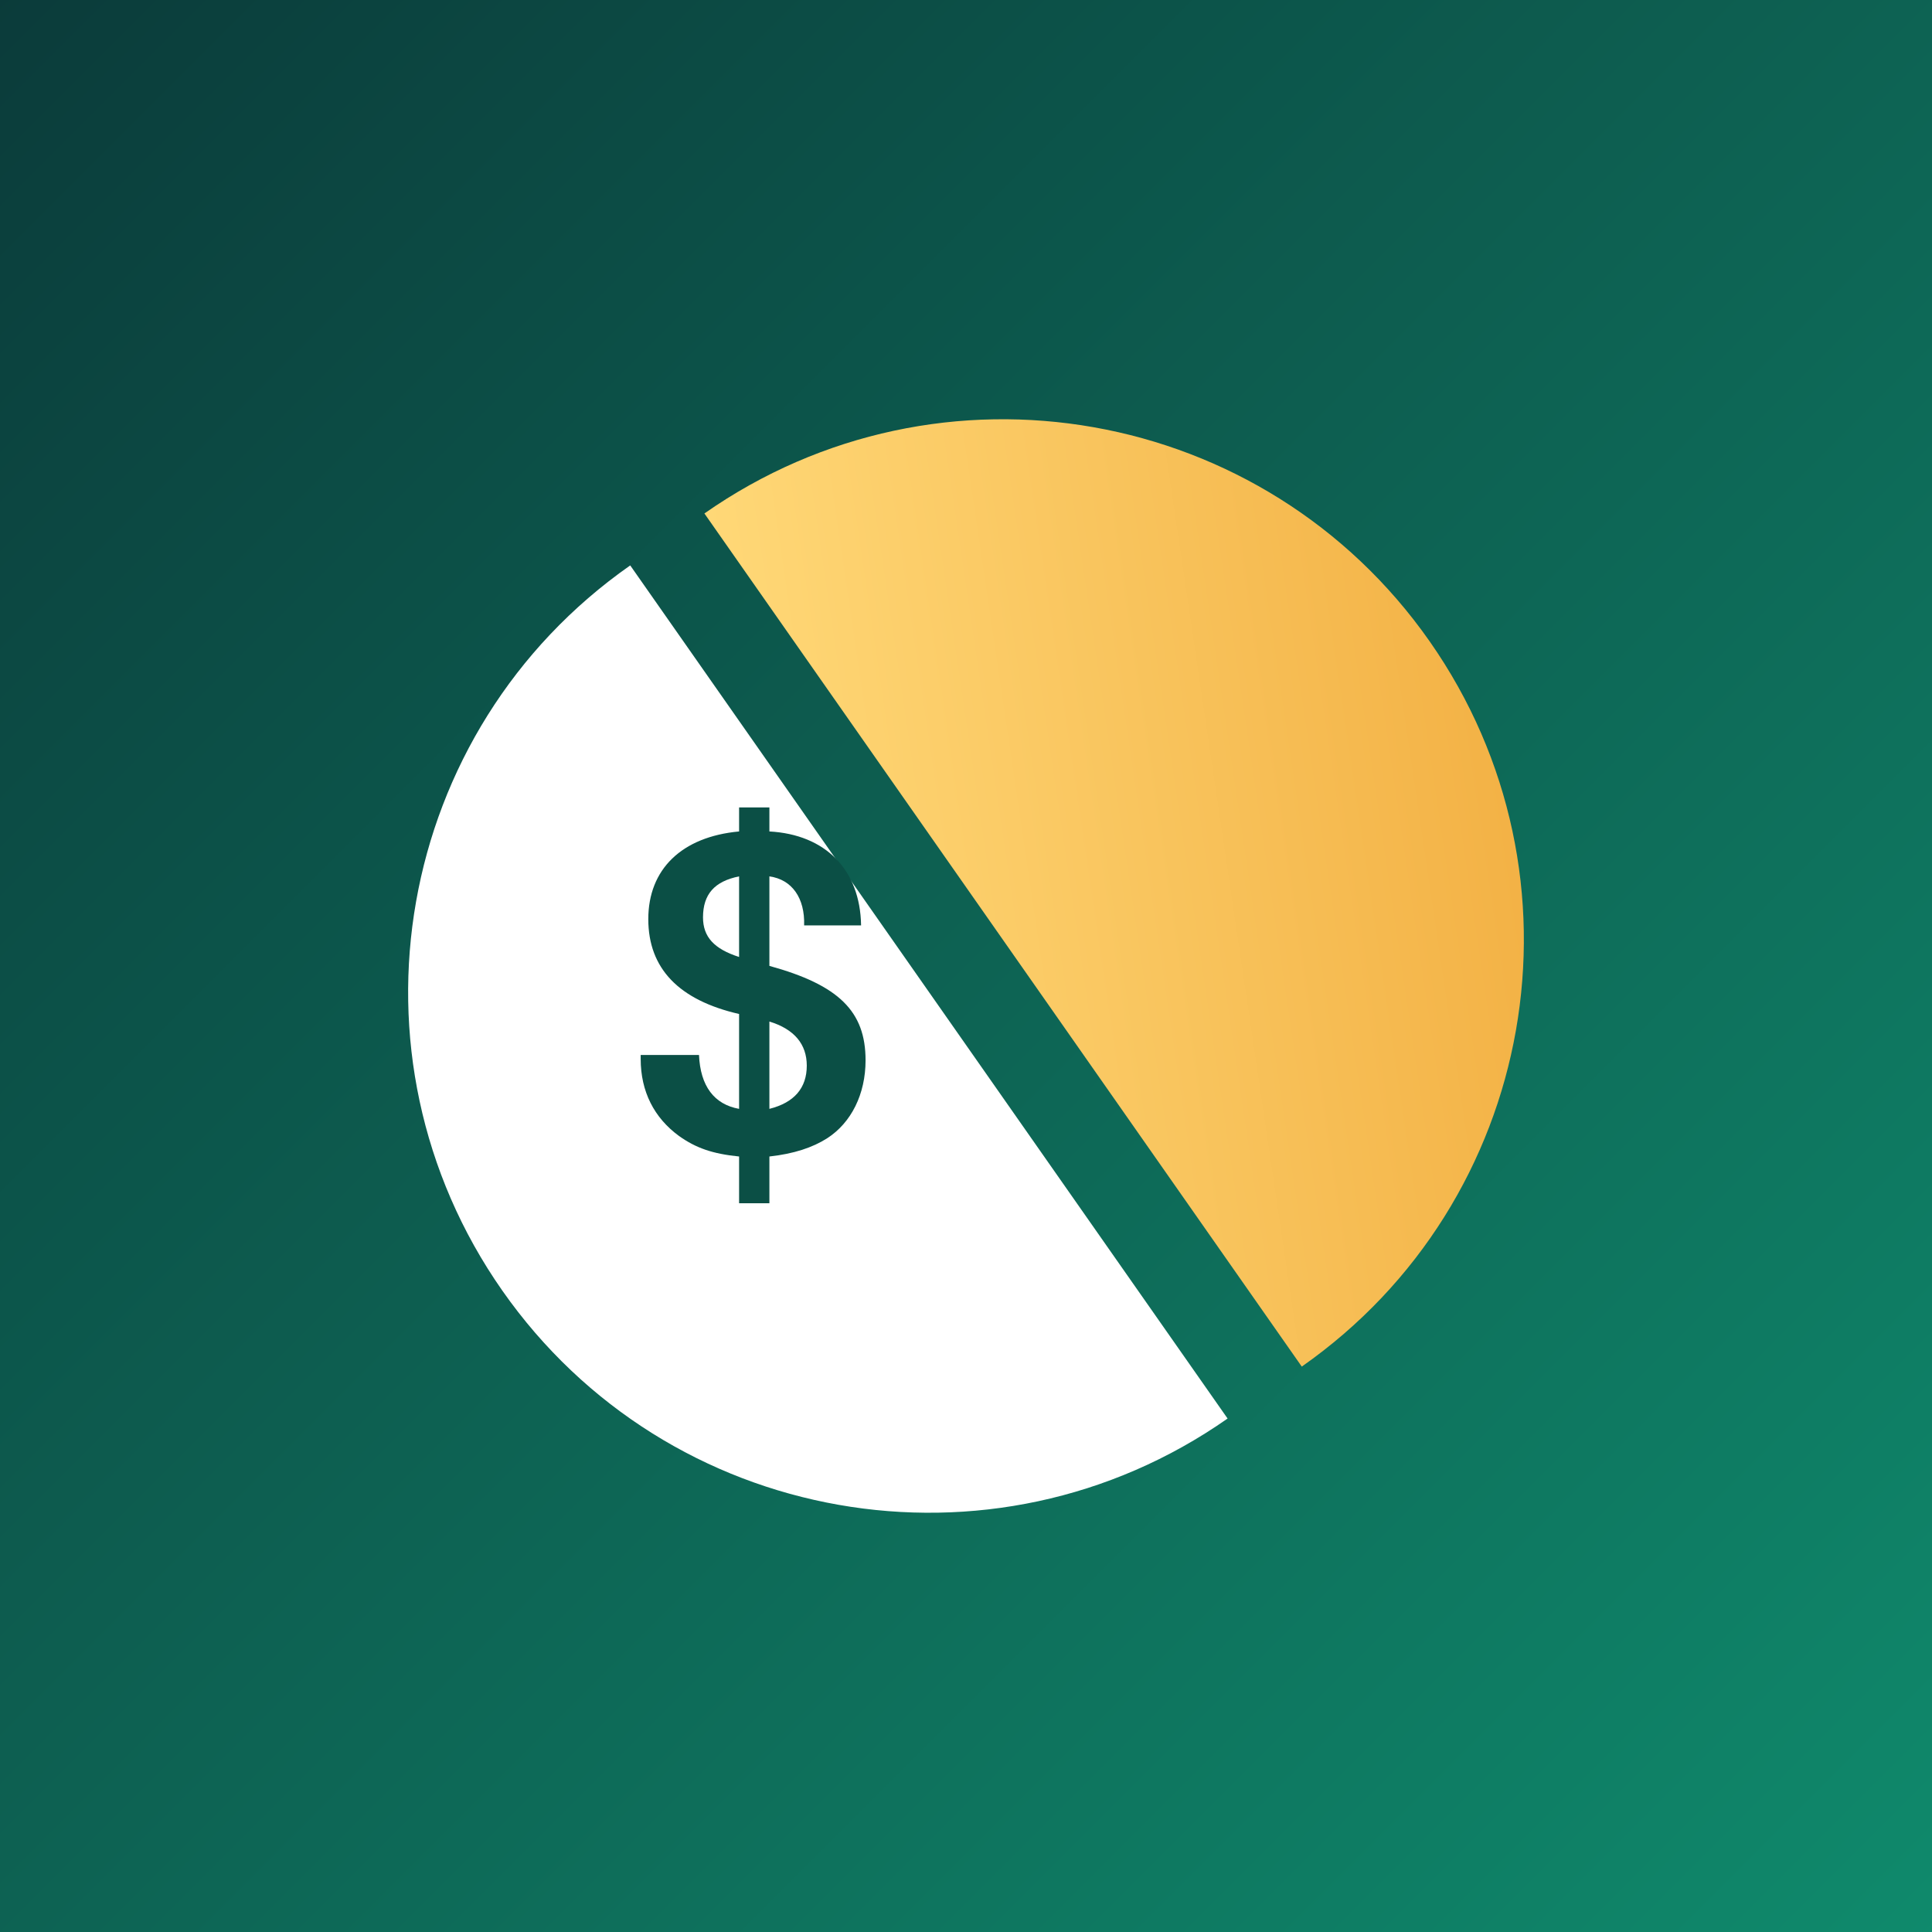
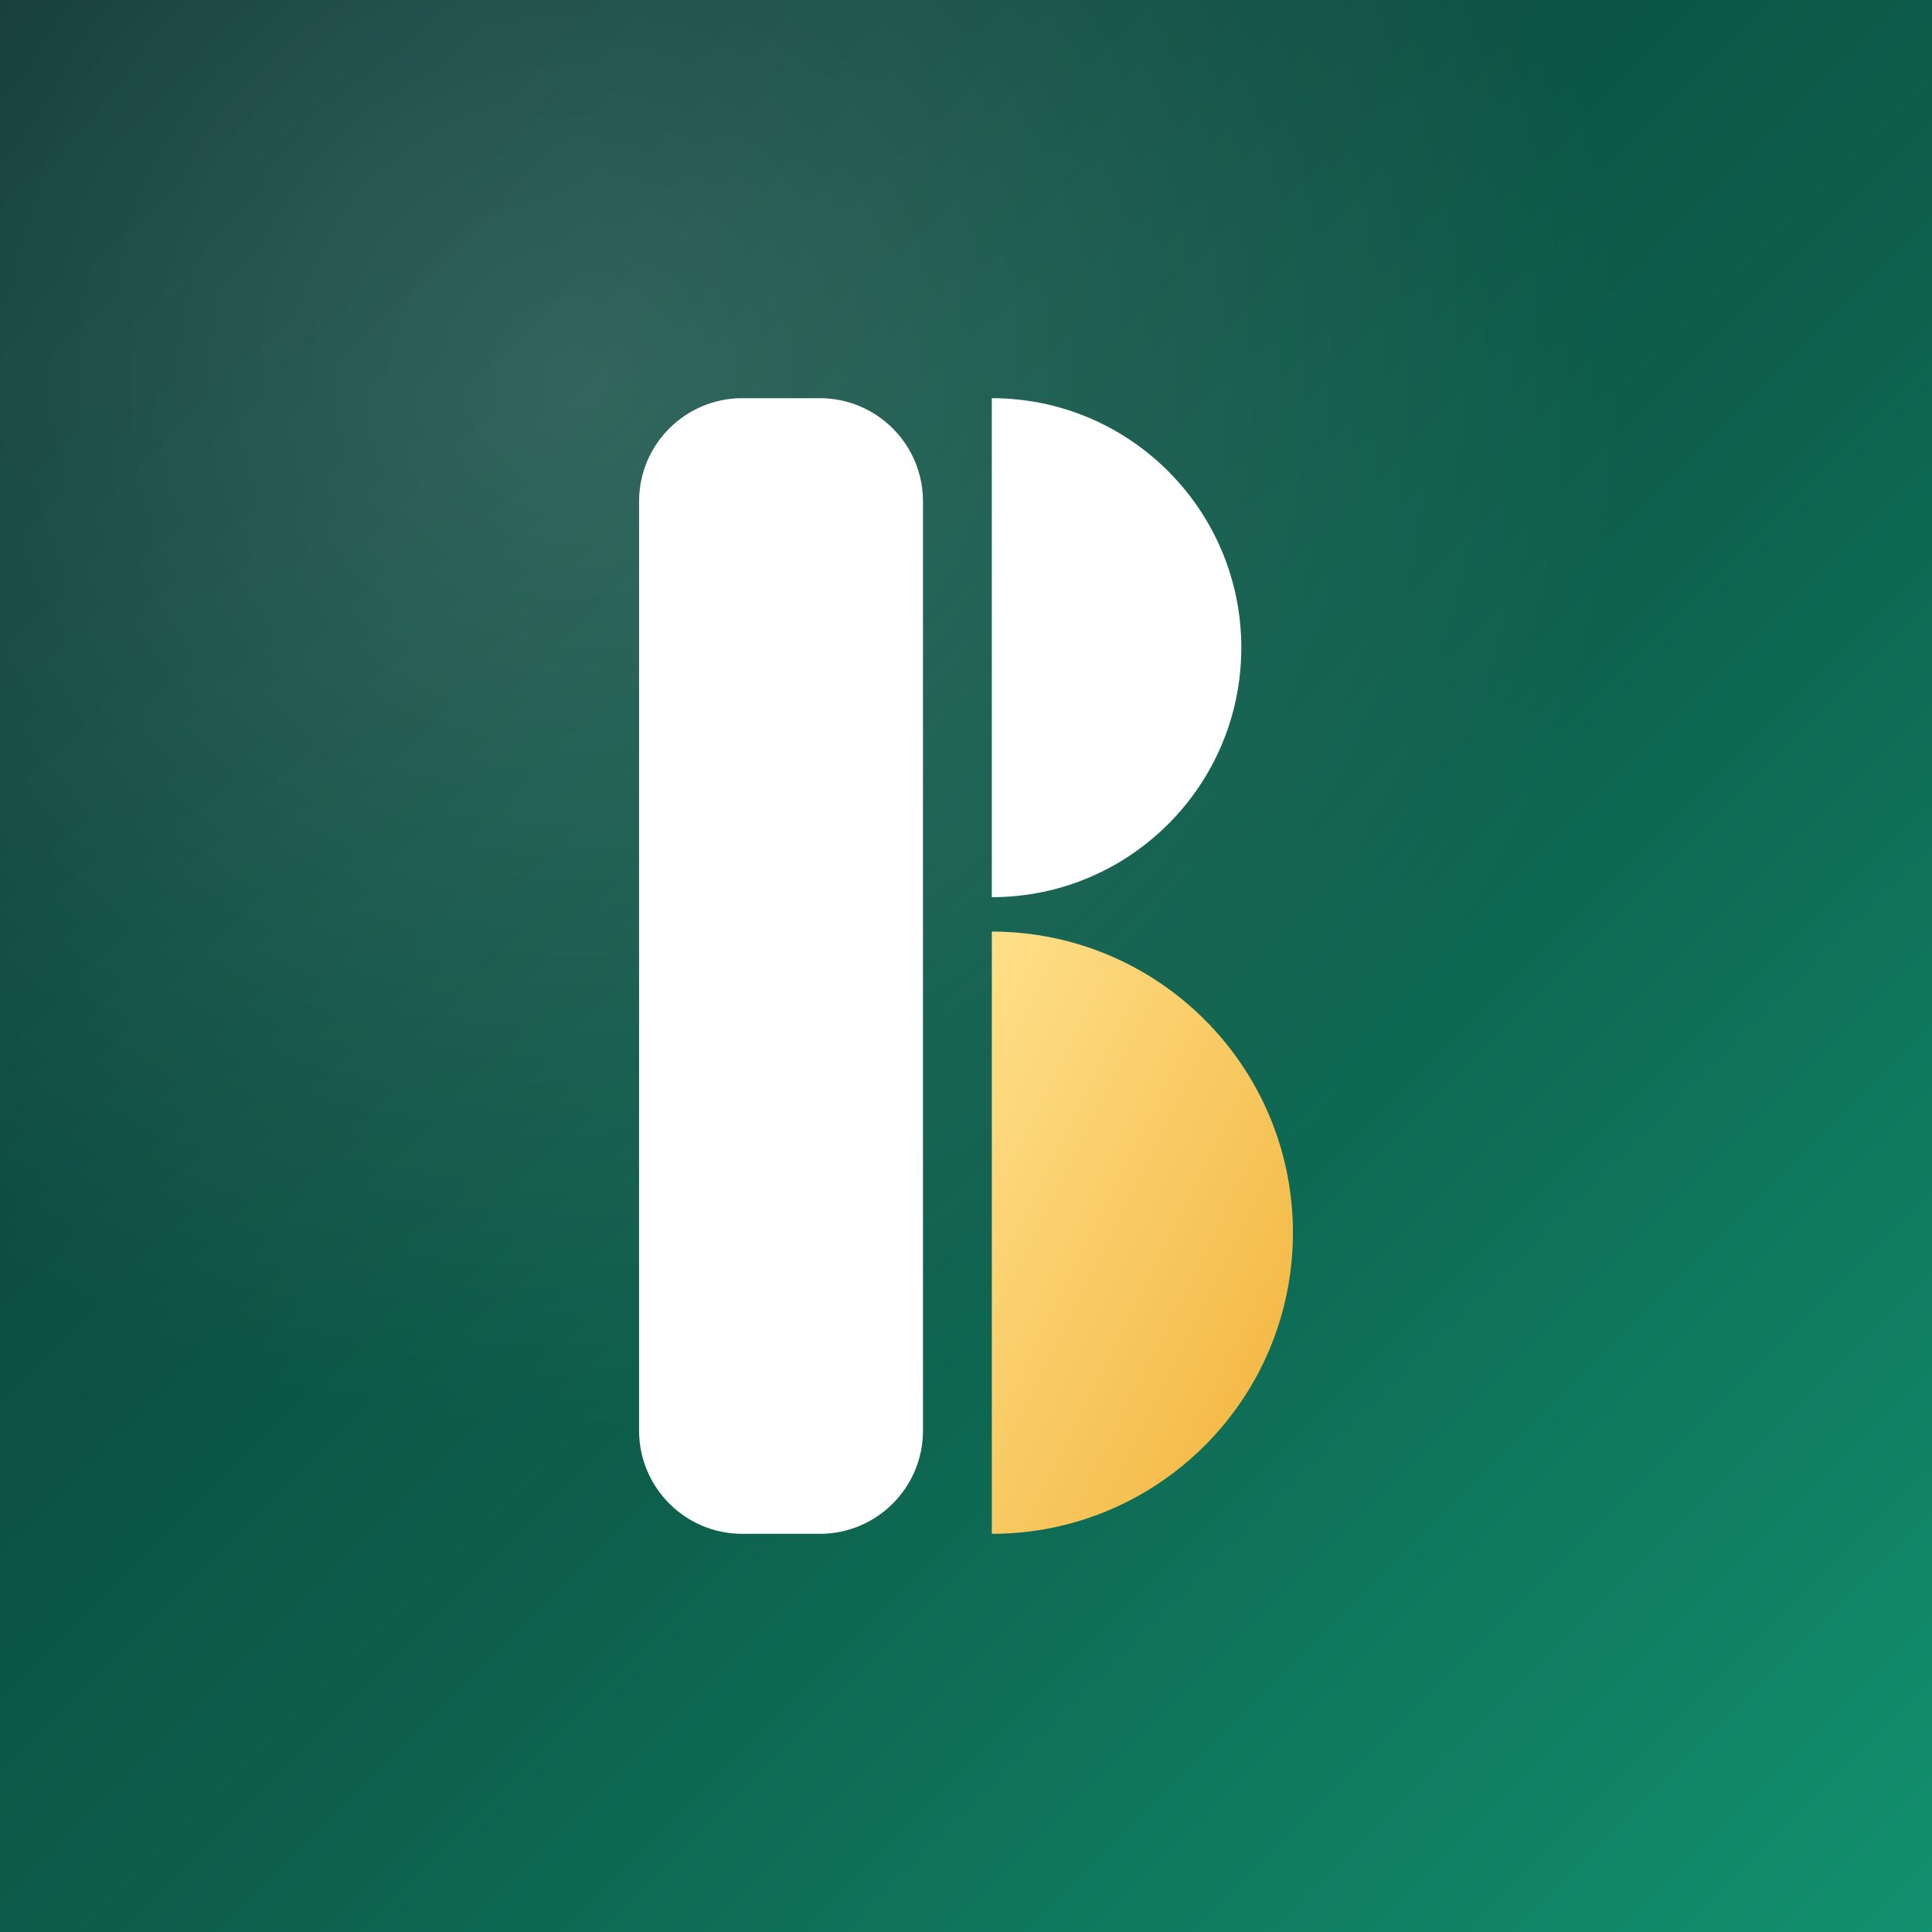
<svg xmlns="http://www.w3.org/2000/svg" viewBox="0 0 512 512">
  <defs>
-     <linearGradient id="bg" x1="0" y1="0" x2="1" y2="1">
-       <stop offset="0" stop-color="#0b3b3a" />
-       <stop offset="1" stop-color="#0f8a6c" />
+     <linearGradient id="g" x1="0" y1="0" x2="1" y2="1">
+       <stop offset="0" stop-color="#0a3433" />
+       <stop offset=".55" stop-color="#0d5f4c" />
+       <stop offset="1" stop-color="#12916f" />
    </linearGradient>
-     <linearGradient id="gold" x1="0" y1="0" x2="1" y2="1">
-       <stop offset="0" stop-color="#ffd877" />
-       <stop offset="1" stop-color="#f0a93a" />
+     <linearGradient id="o" x1="0" y1="0" x2="1" y2="1">
+       <stop offset="0" stop-color="#ffe08a" />
+       <stop offset="1" stop-color="#f2b23a" />
    </linearGradient>
+     <radialGradient id="sh" cx=".3" cy=".2" r=".9">
+       <stop offset="0" stop-color="#fff" stop-opacity=".16" />
+       <stop offset=".6" stop-color="#fff" stop-opacity="0" />
+     </radialGradient>
  </defs>
-   <rect width="512" height="512" fill="url(#bg)" />
-   <g transform="translate(256 256) rotate(-35)">
-     <path d="M -12 -138 A 138 138 0 0 0 -12 138 Z" fill="#ffffff" />
-     <path d="M 12 -138 A 138 138 0 0 1 12 138 Z" fill="url(#gold)" />
+   <rect width="512" height="512" fill="url(#g)" />
+   <rect width="512" height="512" fill="url(#sh)" />
+   <g transform="translate(256 256) scale(1.14) translate(-252 -256)">
+     <rect x="176" y="124" width="66" height="264" rx="24" fill="#fff" />
+     <path d="M258 124 A58 58 0 0 1 258 240 Z" fill="#fff" />
+     <path d="M258 248 A70 70 0 0 1 258 388 Z" fill="url(#o)" />
  </g>
-   <text x="200" y="304" text-anchor="middle" font-family="Helvetica, Arial, sans-serif" font-weight="800" font-size="118" fill="#0b4f45">$</text>
</svg>
